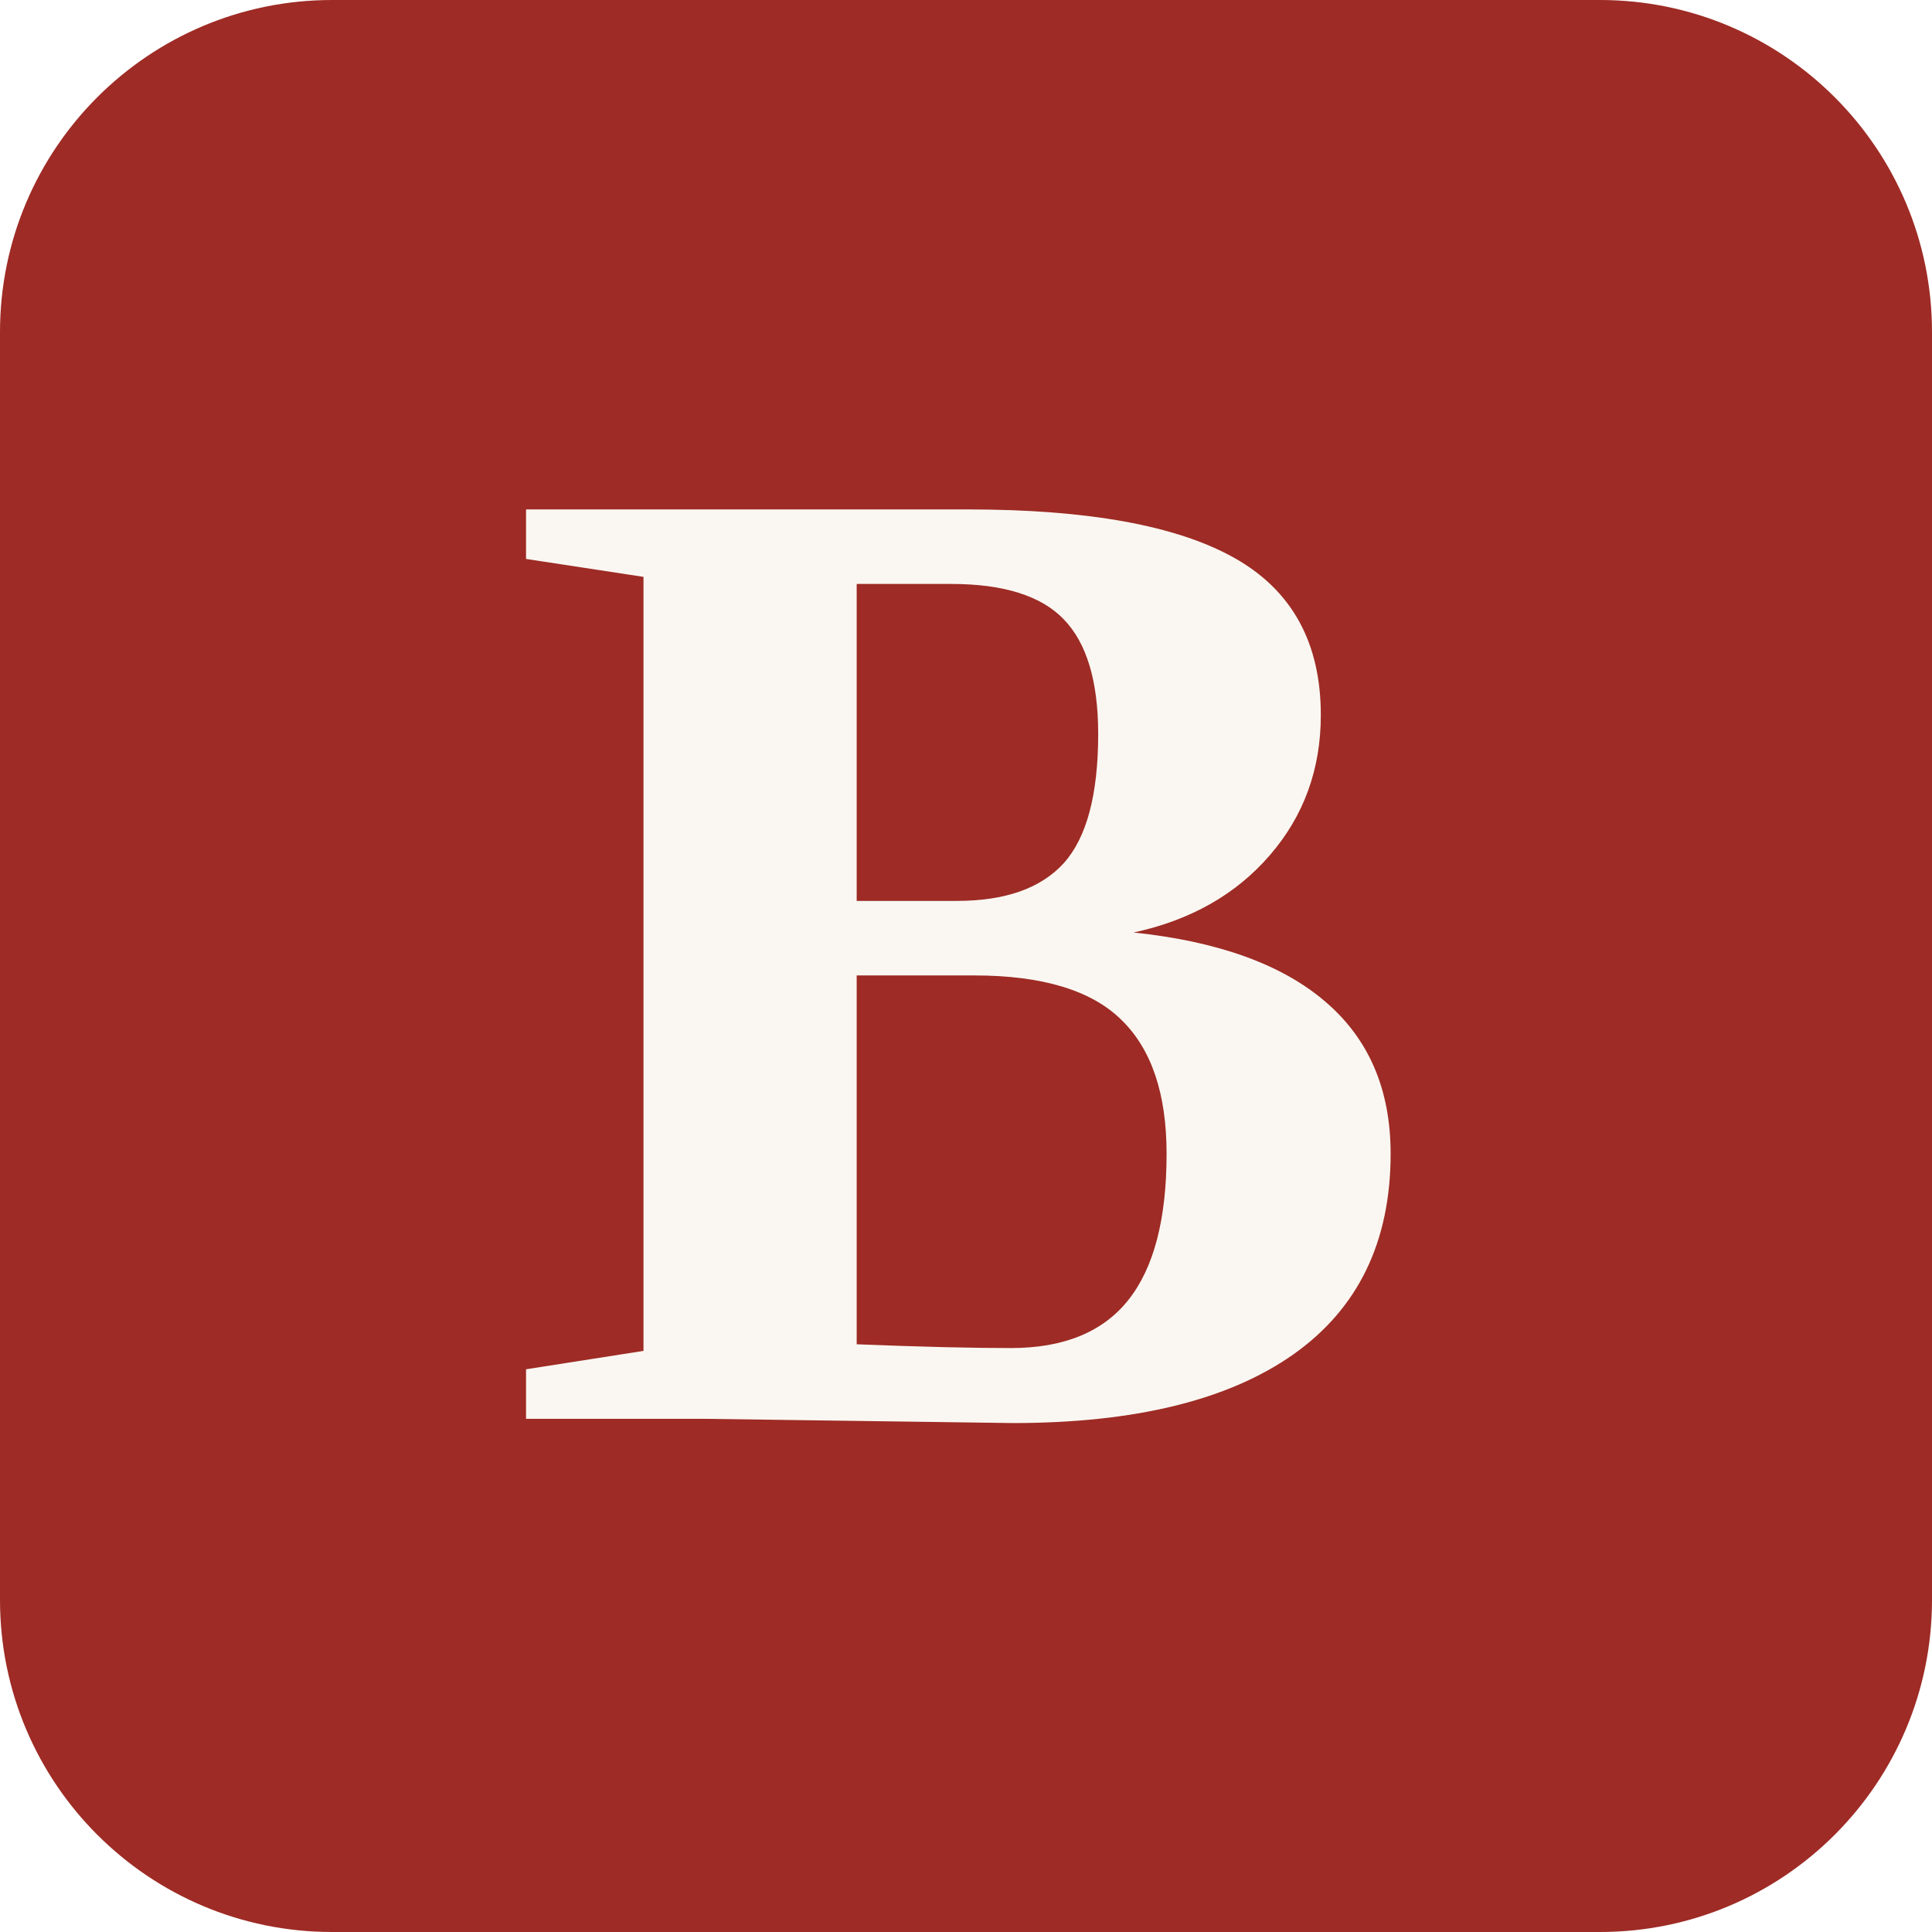
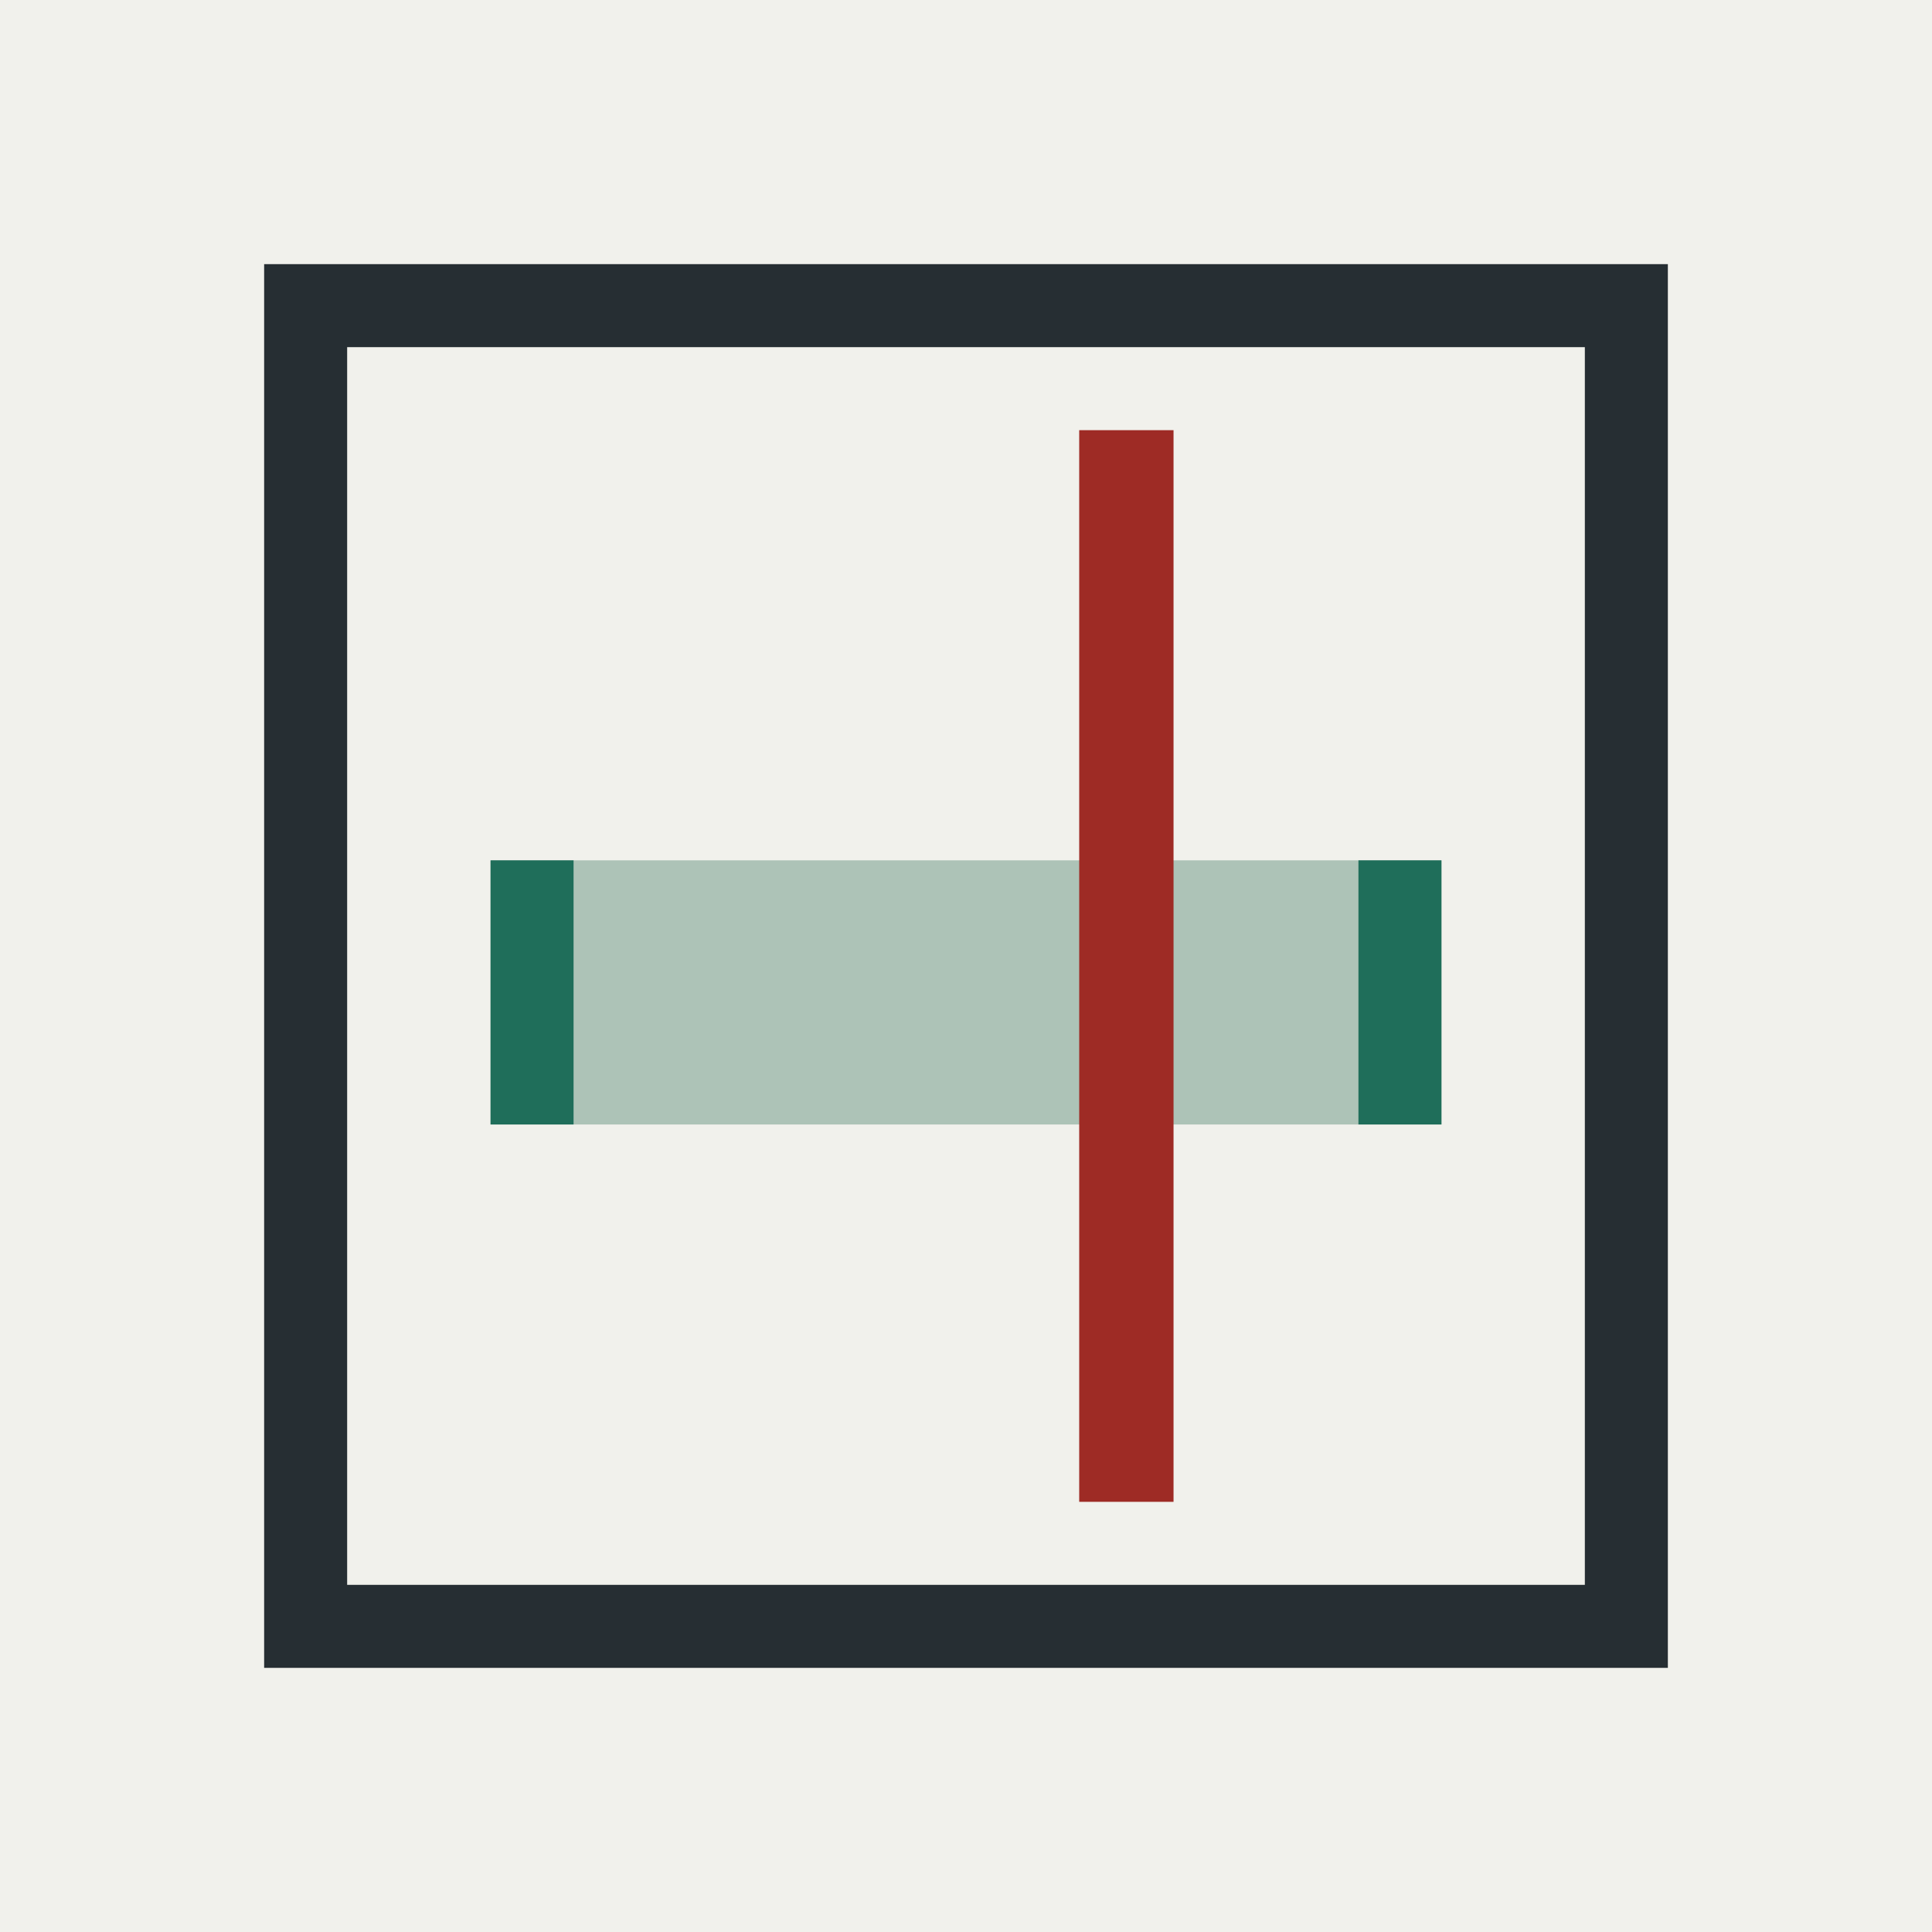
- <svg xmlns="http://www.w3.org/2000/svg" viewBox="0 0 64 64">
-   <rect width="64" height="64" rx="11" fill="#9E2B25" />
-   <text x="32" y="47" text-anchor="middle" font-family="'IBM Plex Serif','Liberation Serif',Georgia,serif" font-size="46" font-weight="600" fill="#FAF7F2">B</text>
+ <svg xmlns="http://www.w3.org/2000/svg" viewBox="0 0 512 512">
+   <rect width="512" height="512" fill="#F1F1EC" />
+   <rect x="70" y="70" width="372" height="372" fill="#262E33" />
+   <rect x="92" y="92" width="328" height="328" fill="#F1F1EC" />
+   <rect x="130" y="228" width="252" height="70" fill="#ADC3B7" />
+   <rect x="130" y="228" width="22" height="70" fill="#1F6E5A" />
+   <rect x="360" y="228" width="22" height="70" fill="#1F6E5A" />
+   <rect x="286" y="114" width="25" height="284" fill="#9E2B25" />
</svg>
